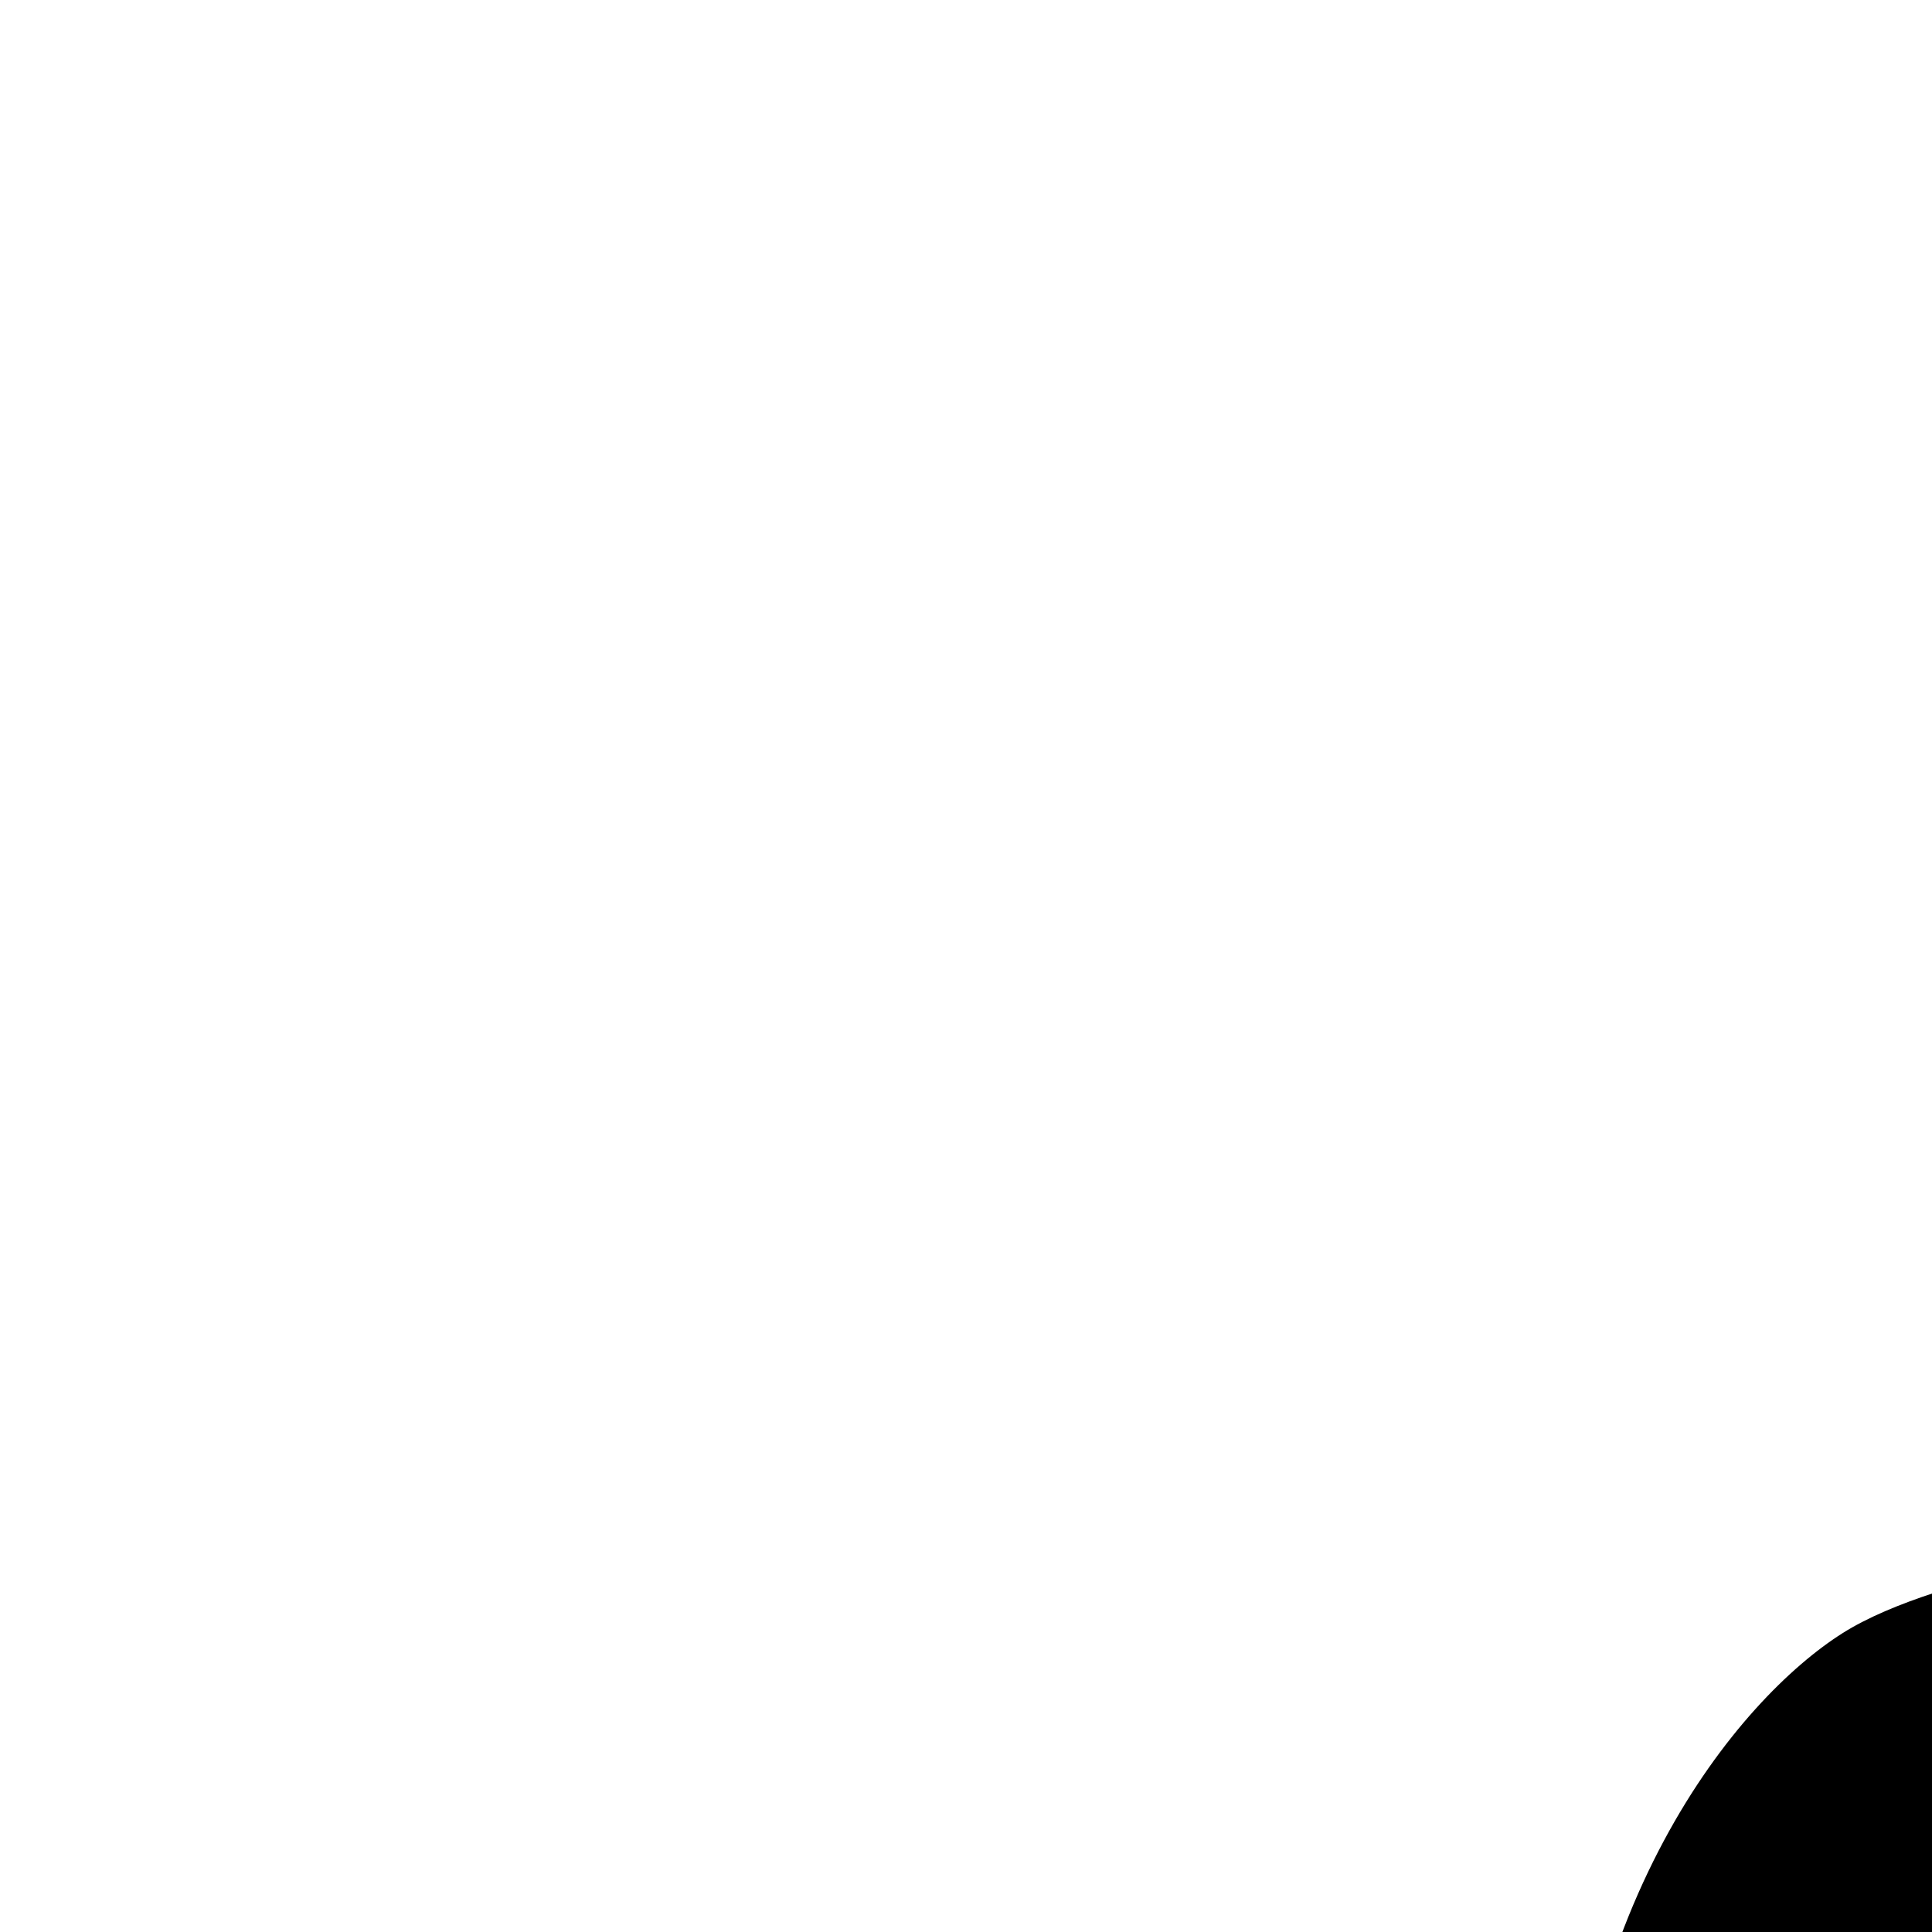
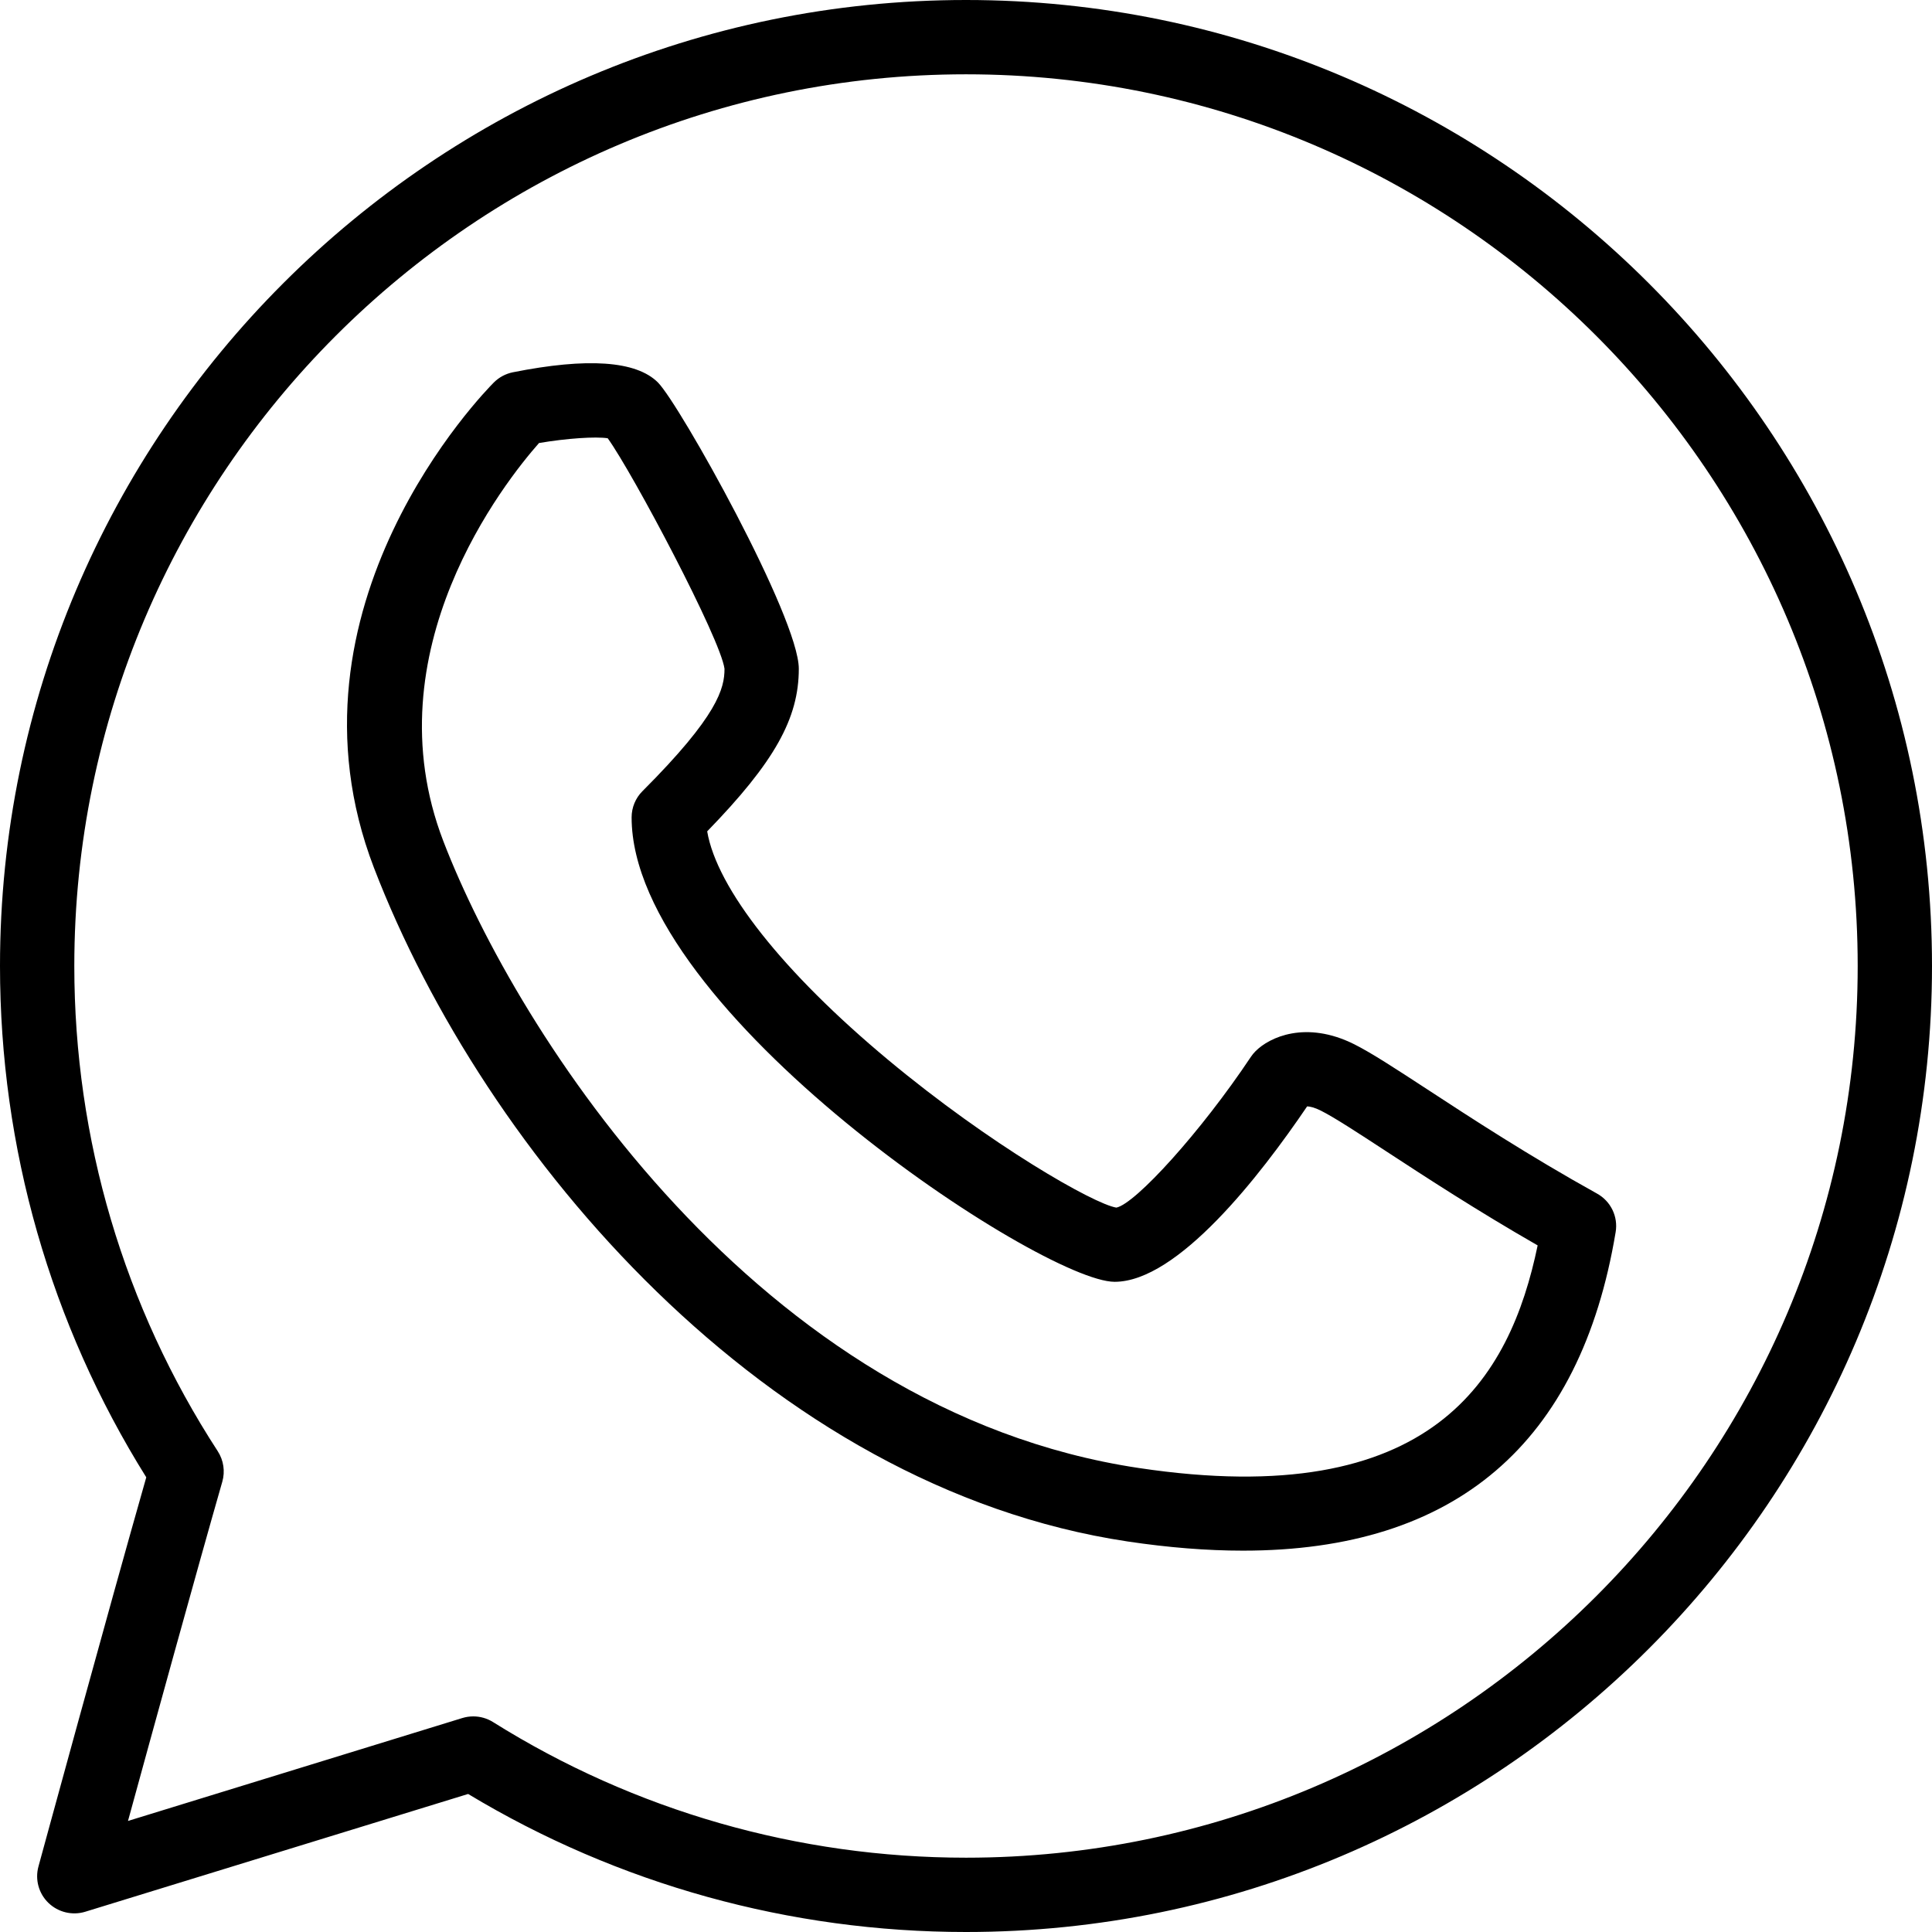
- <svg xmlns="http://www.w3.org/2000/svg" viewBox="0 0 100 100">
-   <path id="XMLID_469_" d="M227.904,176.981c-0.6-0.288-23.054-11.345-27.044-12.781c-1.629-0.585-3.374-1.156-5.23-1.156   c-3.032,0-5.579,1.511-7.563,4.479c-2.243,3.334-9.033,11.271-11.131,13.642c-0.274,0.313-0.648,0.687-0.872,0.687   c-0.201,0-3.676-1.431-4.728-1.888c-24.087-10.463-42.37-35.624-44.877-39.867c-0.358-0.61-0.373-0.887-0.376-0.887   c0.088-0.323,0.898-1.135,1.316-1.554c1.223-1.21,2.548-2.805,3.83-4.348c0.607-0.731,1.215-1.463,1.812-2.153   c1.86-2.164,2.688-3.844,3.648-5.79l0.503-1.011c2.344-4.657,0.342-8.587-0.305-9.856c-0.531-1.062-10.012-23.944-11.02-26.348   c-2.424-5.801-5.627-8.502-10.078-8.502c-0.413,0,0,0-1.732,0.073c-2.109,0.089-13.594,1.601-18.672,4.802   c-5.385,3.395-14.495,14.217-14.495,33.249c0,17.129,10.87,33.302,15.537,39.453c0.116,0.155,0.329,0.47,0.638,0.922   c17.873,26.102,40.154,45.446,62.741,54.469c21.745,8.686,32.042,9.69,37.896,9.69c0.001,0,0.001,0,0.001,0   c2.46,0,4.429-0.193,6.166-0.364l1.102-0.105c7.512-0.666,24.02-9.22,27.775-19.655c2.958-8.219,3.738-17.199,1.77-20.458   C233.168,179.508,230.845,178.393,227.904,176.981z" />
+ <svg xmlns="http://www.w3.org/2000/svg" fill="#000000" height="50px" width="50px" version="1.1" id="Capa_1" viewBox="0 0 52 52" xml:space="preserve">
+   <g>
+     <g>
+       <path d="M26,0C11.663,0,0,11.663,0,26c0,4.891,1.359,9.639,3.937,13.762C2.91,43.36,1.055,50.166,1.035,50.237    c-0.096,0.352,0.007,0.728,0.27,0.981c0.263,0.253,0.643,0.343,0.989,0.237L12.6,48.285C16.637,50.717,21.26,52,26,52    c14.337,0,26-11.663,26-26S40.337,0,26,0z M26,50c-4.519,0-8.921-1.263-12.731-3.651c-0.161-0.101-0.346-0.152-0.531-0.152    c-0.099,0-0.198,0.015-0.294,0.044l-8.999,2.77c0.661-2.413,1.849-6.729,2.538-9.13c0.08-0.278,0.035-0.578-0.122-0.821    C3.335,35.173,2,30.657,2,26C2,12.767,12.767,2,26,2s24,10.767,24,24S39.233,50,26,50z" />
+       <path d="M42.985,32.126c-1.846-1.025-3.418-2.053-4.565-2.803c-0.876-0.572-1.509-0.985-1.973-1.218    c-1.297-0.647-2.28-0.19-2.654,0.188c-0.047,0.047-0.089,0.098-0.125,0.152c-1.347,2.021-3.106,3.954-3.621,4.058    c-0.595-0.093-3.38-1.676-6.148-3.981c-2.826-2.355-4.604-4.61-4.865-6.146C20.847,20.51,21.5,19.336,21.5,18    c0-1.377-3.212-7.126-3.793-7.707c-0.583-0.582-1.896-0.673-3.903-0.273c-0.193,0.039-0.371,0.134-0.511,0.273    c-0.243,0.243-5.929,6.04-3.227,13.066c2.966,7.711,10.579,16.674,20.285,18.13c1.103,0.165,2.137,0.247,3.105,0.247    c5.71,0,9.08-2.873,10.029-8.572C43.556,32.747,43.355,32.331,42.985,32.126z M30.648,39.511    c-10.264-1.539-16.729-11.708-18.715-16.87c-1.97-5.12,1.663-9.685,2.575-10.717c0.742-0.126,1.523-0.179,1.849-0.128    c0.681,0.947,3.039,5.402,3.143,6.204c0,0.525-0.171,1.256-2.207,3.293C17.105,21.48,17,21.734,17,22c0,5.236,11.044,12.5,13,12.5    c1.701,0,3.919-2.859,5.182-4.722c0.073,0.003,0.196,0.028,0.371,0.116c0.36,0.181,0.984,0.588,1.773,1.104    c1.042,0.681,2.426,1.585,4.06,2.522C40.644,37.09,38.57,40.701,30.648,39.511z" />
+     </g>
+   </g>
</svg>
